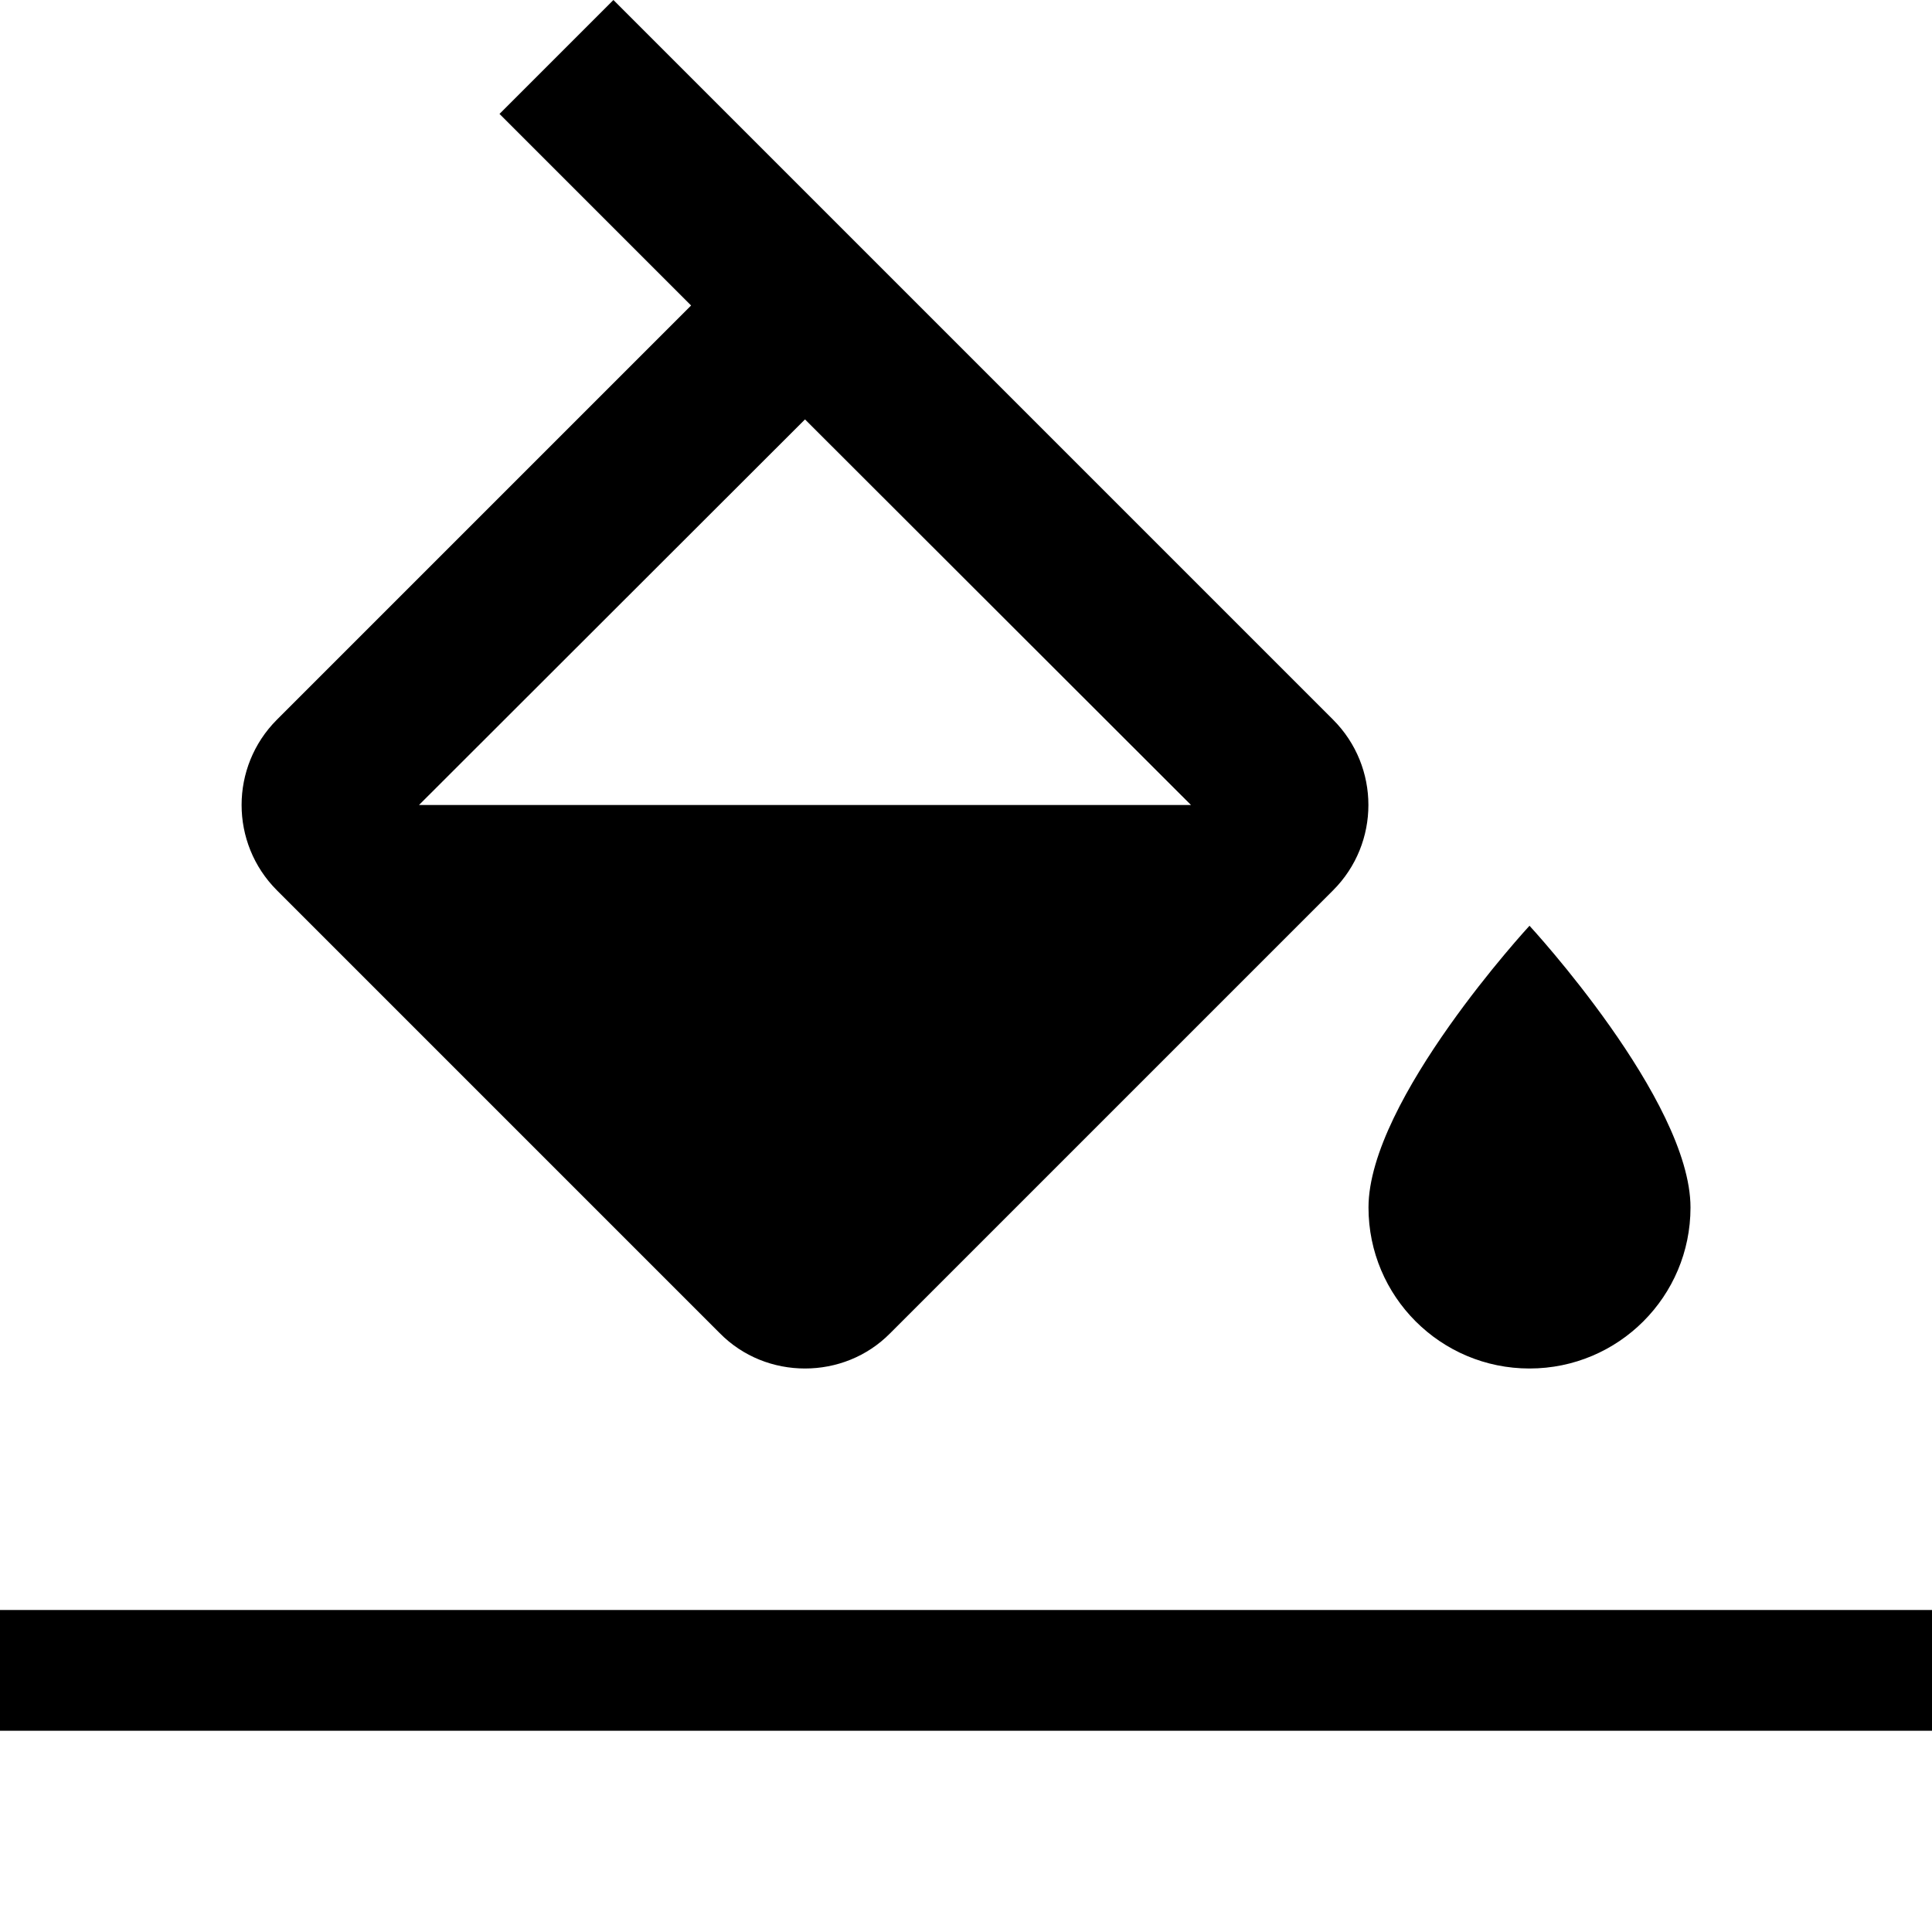
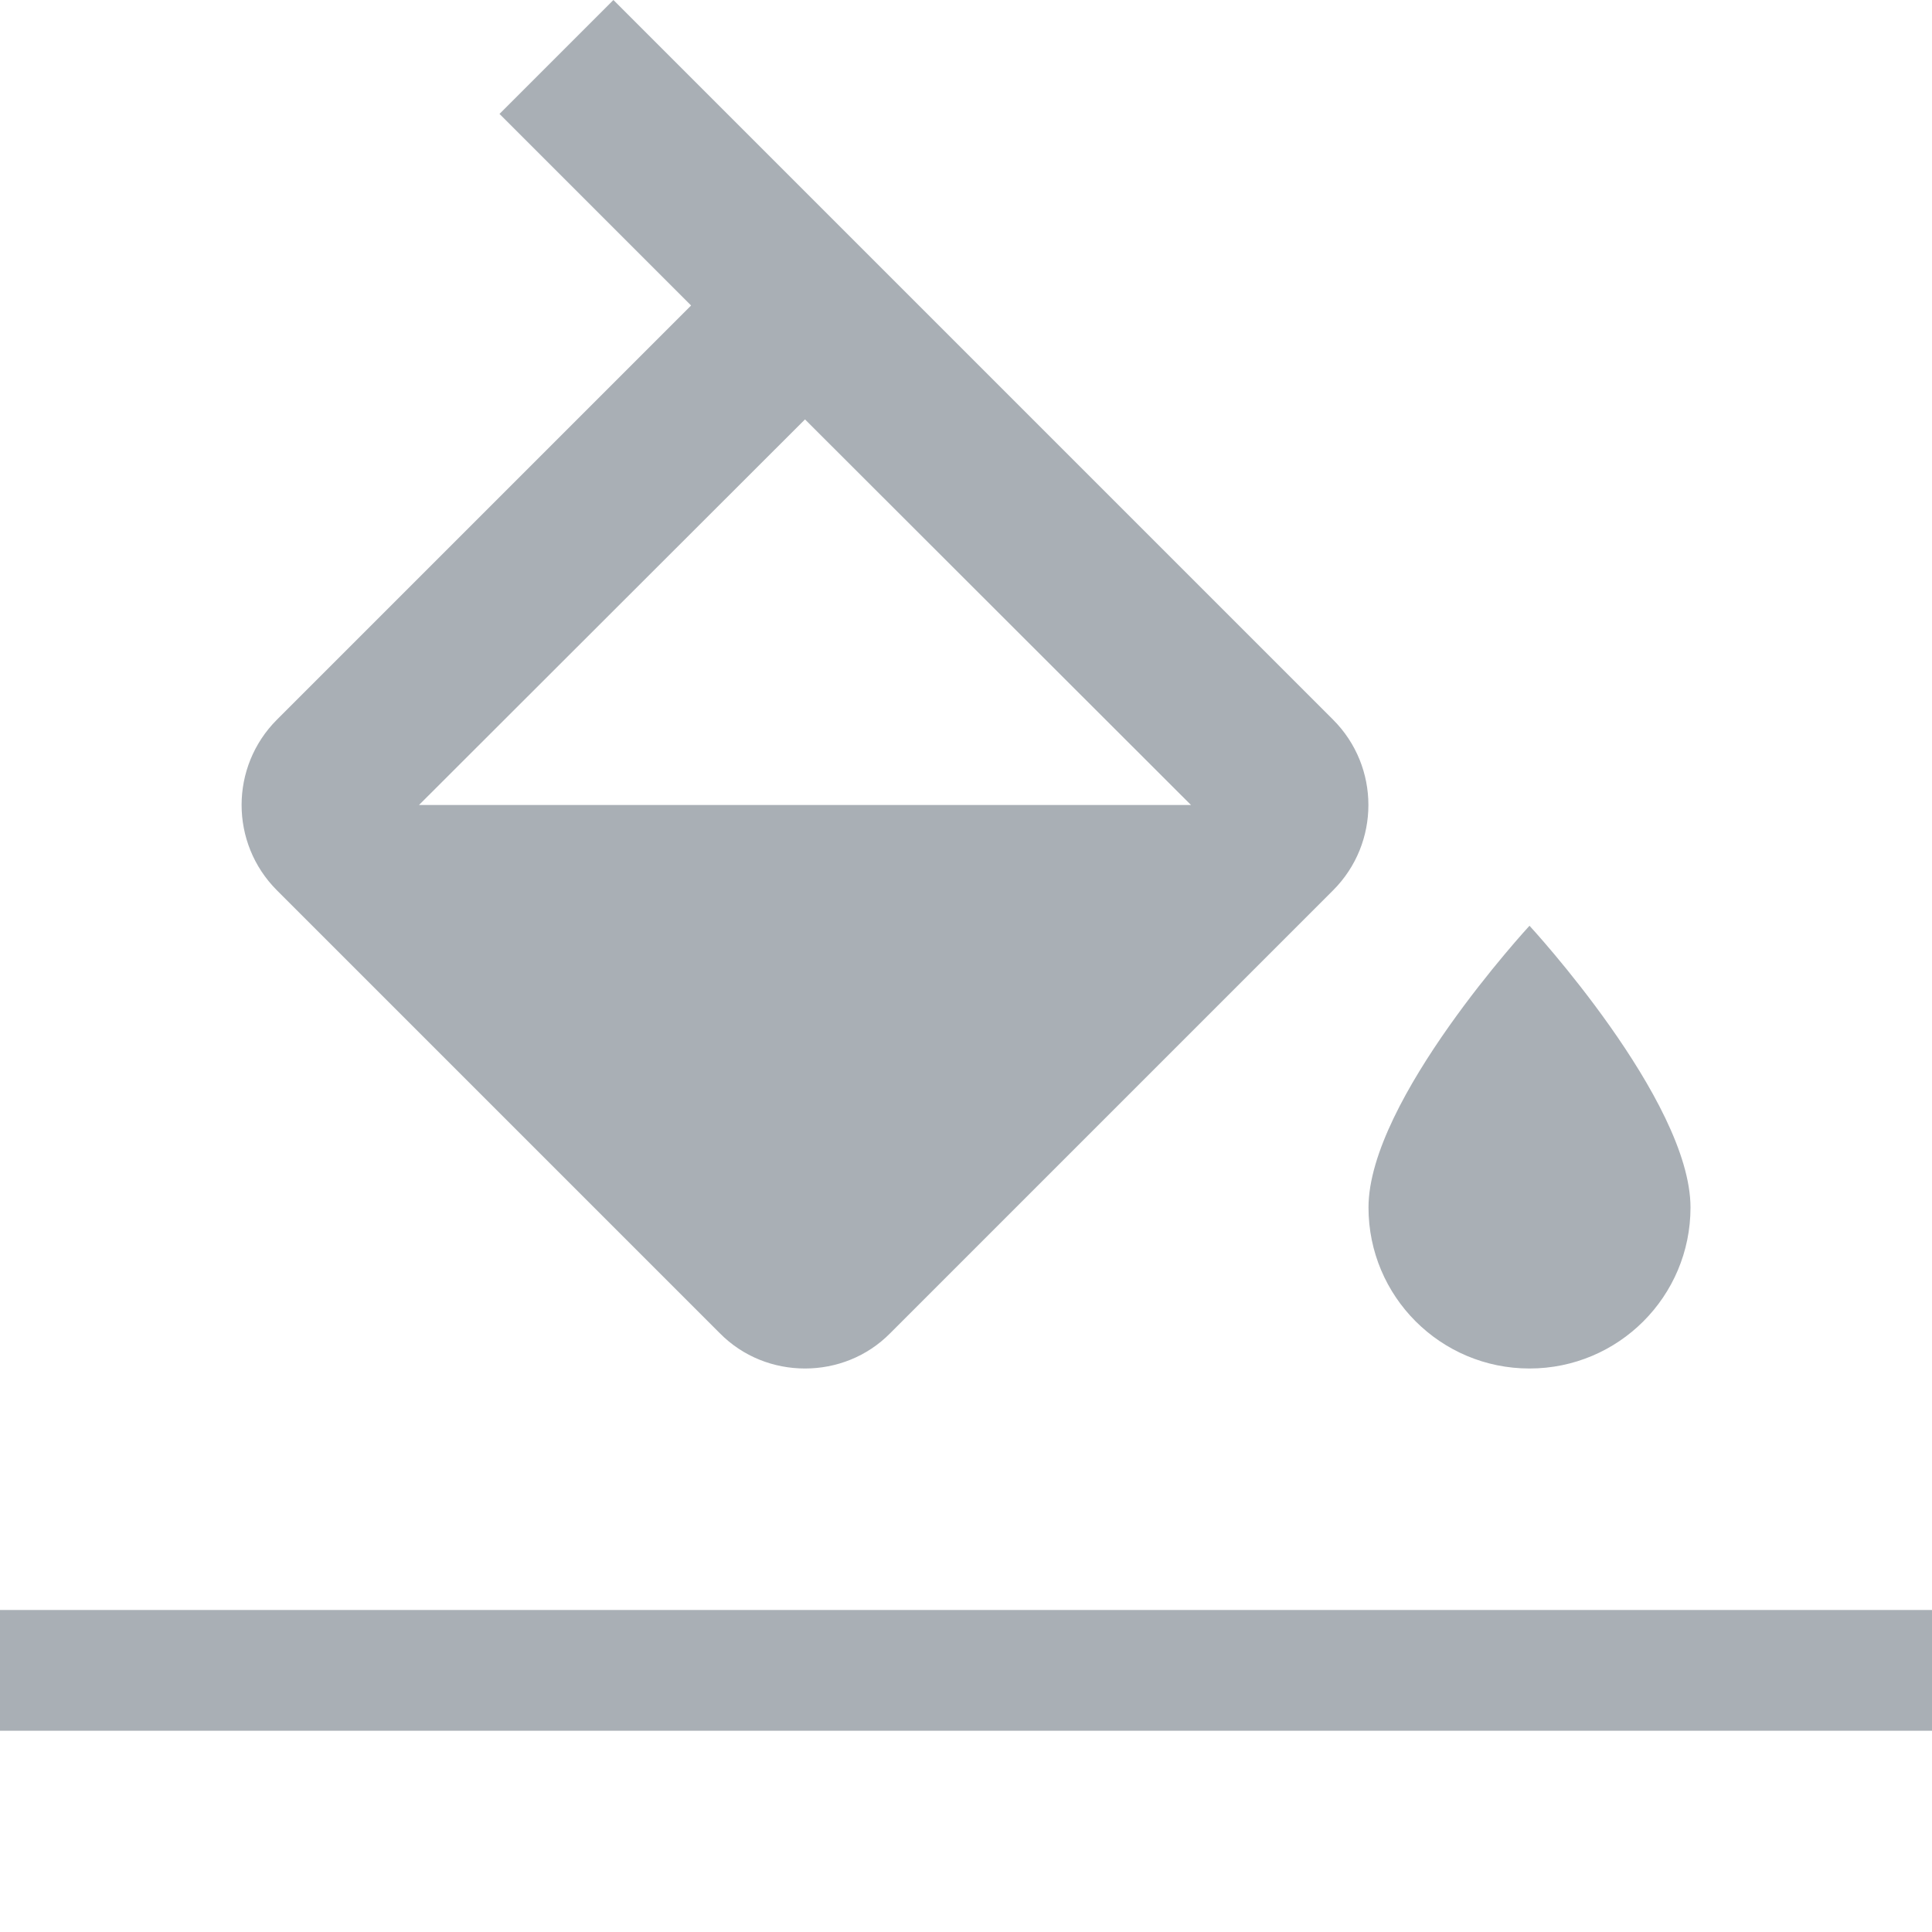
<svg xmlns="http://www.w3.org/2000/svg" version="1.0" id="Layer_1" x="0px" y="0px" width="48px" height="48px" viewBox="0 0 48 48" enable-background="new 0 0 48 48" xml:space="preserve">
  <path fill="none" d="M0,0h48v48H0V0z" />
-   <path d="M33.12,17.88L15.24,0l-2.83,2.83l4.76,4.76L6.88,17.88c-1.17,1.17-1.17,3.07,0,4.24l11,11C18.46,33.71,19.23,34,20,34 s1.54-0.29,2.12-0.88l11-11C34.29,20.95,34.29,19.05,33.12,17.88z M10.41,20L20,10.42L29.59,20H10.41z M38,23c0,0-4,4.33-4,7 c0,2.21,1.79,4,4,4s4-1.79,4-4C42,27.33,38,23,38,23z" />
-   <rect y="40" width="48" height="3" />
+   <path fill="#a9afb5" d="M33.12,17.88L15.24,0l-2.83,2.83l4.76,4.76L6.88,17.88c-1.17,1.17-1.17,3.07,0,4.24l11,11C18.46,33.71,19.23,34,20,34 s1.54-0.29,2.12-0.88l11-11C34.29,20.95,34.29,19.05,33.12,17.88z M10.41,20L20,10.42L29.59,20H10.41z M38,23c0,0-4,4.33-4,7 c0,2.21,1.79,4,4,4s4-1.79,4-4C42,27.33,38,23,38,23z" />
+   <rect fill="#a9afb5" y="40" width="48" height="3" />
</svg>
